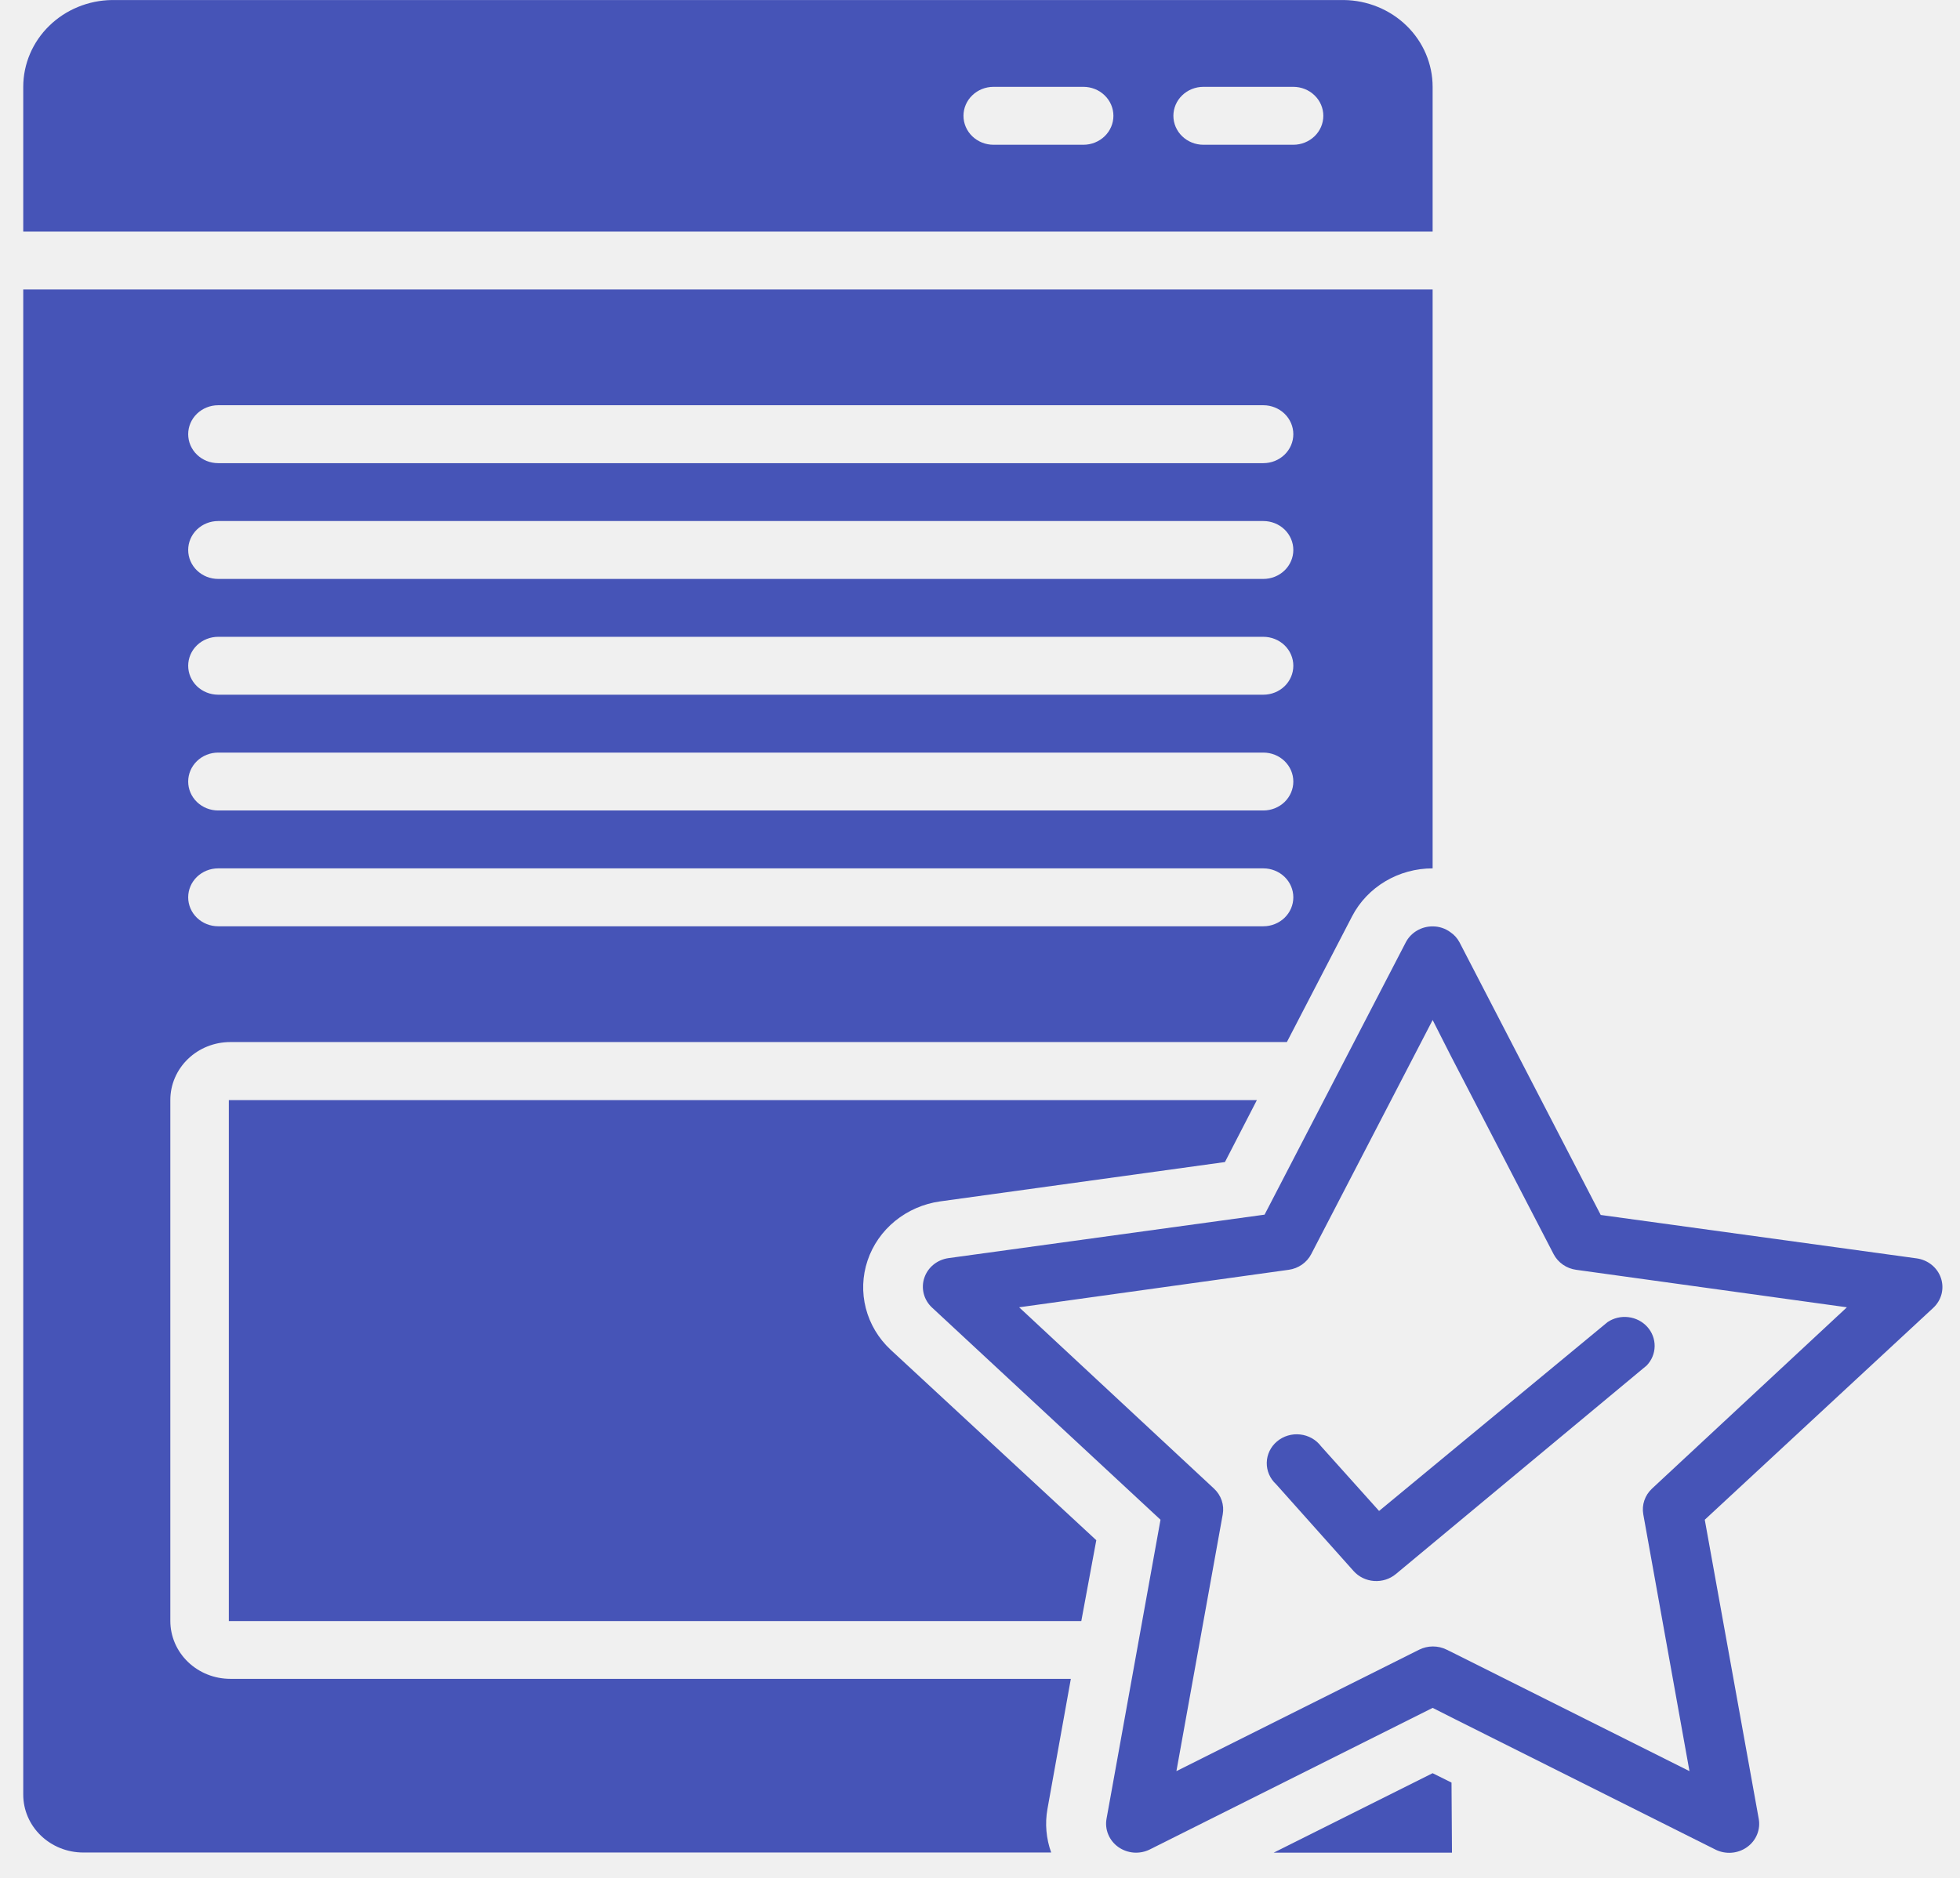
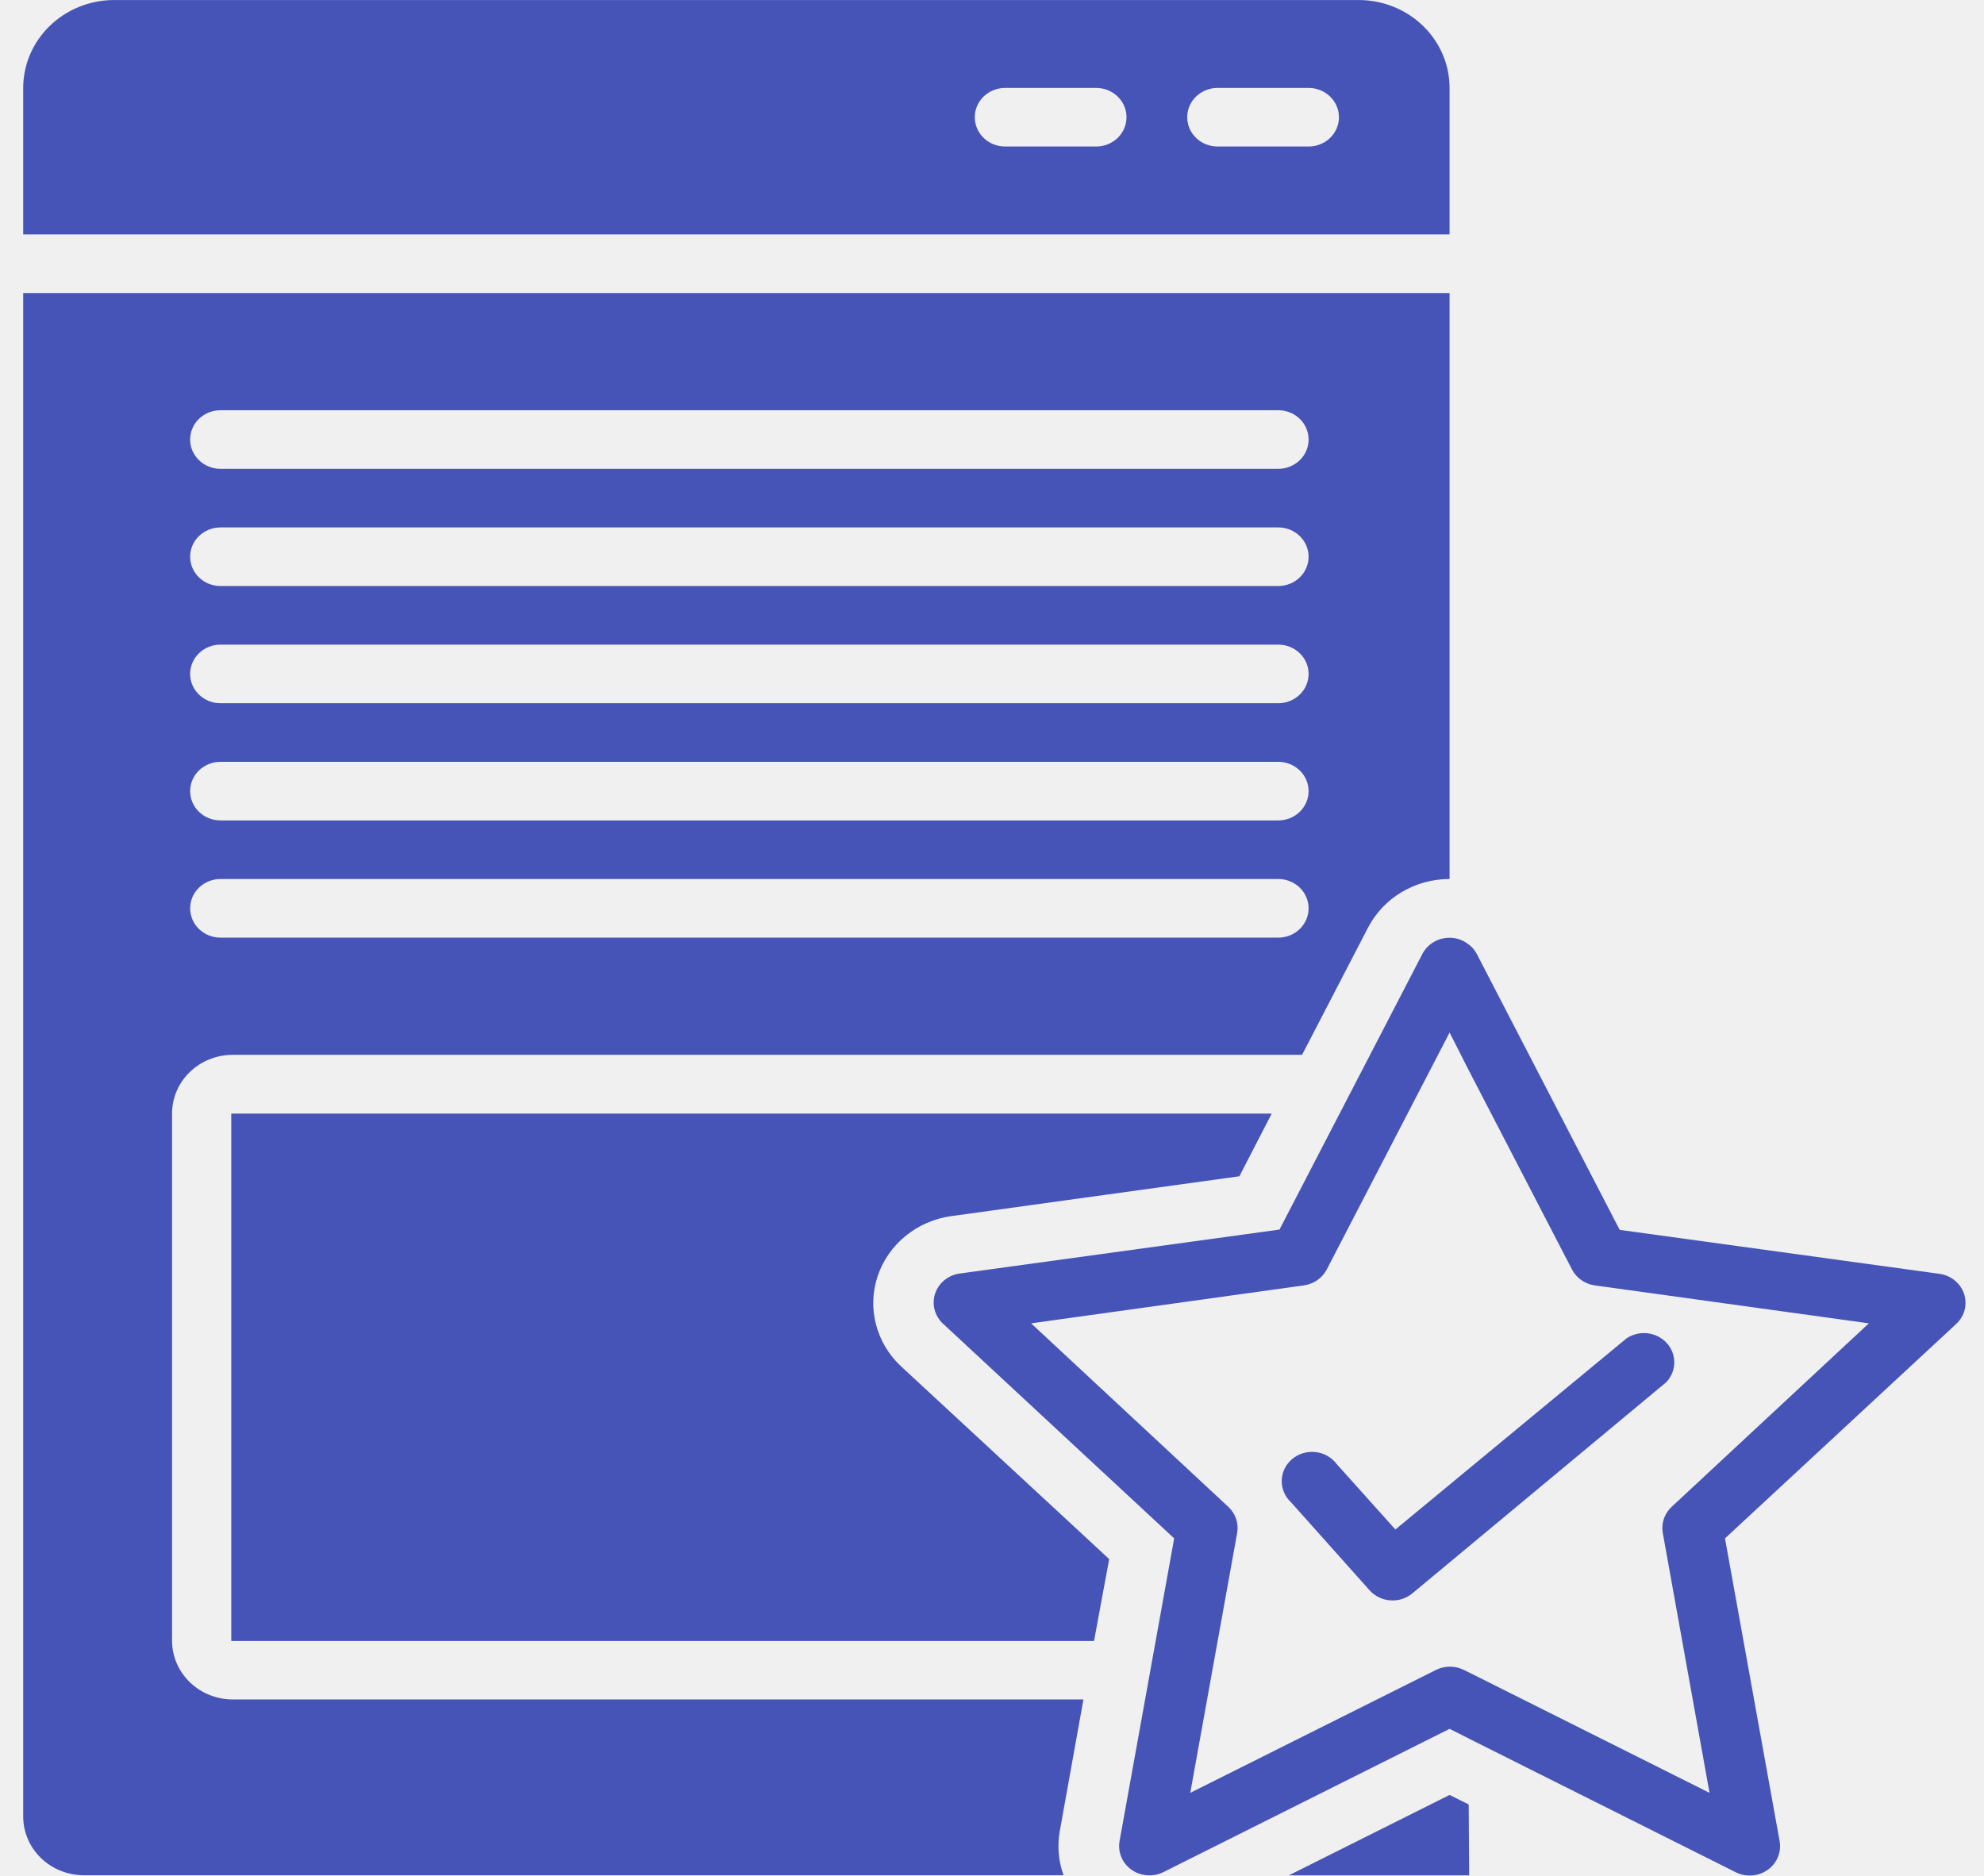
- <svg xmlns="http://www.w3.org/2000/svg" width="72" height="69" viewBox="0 0 72 69" fill="none">
+ <svg xmlns="http://www.w3.org/2000/svg" width="73" height="69" viewBox="0 0 73 69" fill="none">
  <g clip-path="url(#clip0_2128_6058)">
-     <path d="M46.789 68.073H50.975H53.338L53.321 65.499L52.627 65.154L46.789 68.073Z" fill="#4654B7" />
-     <path d="M51.642 34.623L46.454 44.631L34.849 46.227C34.645 46.255 34.452 46.337 34.294 46.465C34.136 46.593 34.018 46.762 33.955 46.952C33.891 47.141 33.884 47.344 33.934 47.538C33.984 47.731 34.089 47.907 34.238 48.045L42.631 55.841L40.808 65.945L40.648 66.828C40.613 67.023 40.635 67.224 40.712 67.407C40.788 67.591 40.917 67.751 41.082 67.868C41.248 67.985 41.444 68.055 41.648 68.071C41.853 68.086 42.058 68.046 42.24 67.955L52.628 62.754L53.459 63.174L63.015 67.96C63.197 68.051 63.402 68.091 63.607 68.076C63.812 68.061 64.008 67.99 64.173 67.873C64.339 67.756 64.467 67.597 64.543 67.413C64.62 67.229 64.642 67.028 64.607 66.833L62.624 55.841L71.017 48.056C71.166 47.918 71.271 47.742 71.322 47.548C71.371 47.355 71.364 47.152 71.3 46.962C71.237 46.773 71.119 46.604 70.961 46.476C70.803 46.348 70.611 46.265 70.406 46.237L58.802 44.642L53.614 34.623C53.535 34.474 53.42 34.346 53.278 34.251C53.091 34.113 52.863 34.038 52.628 34.039C52.423 34.038 52.223 34.093 52.049 34.196C51.875 34.299 51.734 34.447 51.642 34.623ZM53.294 38.793L57.072 46.083C57.152 46.236 57.269 46.368 57.413 46.468C57.556 46.568 57.723 46.633 57.898 46.657L67.845 48.035L60.685 54.698C60.556 54.819 60.459 54.968 60.404 55.133C60.348 55.298 60.335 55.473 60.366 55.644L62.062 65.078L53.459 60.771L53.145 60.616C52.989 60.538 52.815 60.497 52.639 60.497C52.462 60.497 52.288 60.538 52.132 60.616L43.215 65.078L44.917 55.644C44.948 55.473 44.935 55.298 44.879 55.133C44.823 54.968 44.727 54.819 44.597 54.698L37.438 48.035L47.34 46.657C47.516 46.633 47.682 46.568 47.826 46.468C47.97 46.368 48.087 46.236 48.166 46.083L52.628 37.479L53.294 38.793Z" fill="#4654B7" />
-     <path d="M48.528 53.141C48.438 53.022 48.324 52.921 48.191 52.846C48.059 52.772 47.912 52.724 47.76 52.708C47.608 52.691 47.454 52.705 47.307 52.749C47.161 52.793 47.026 52.866 46.911 52.963C46.795 53.06 46.702 53.18 46.637 53.314C46.572 53.448 46.537 53.594 46.534 53.741C46.531 53.889 46.559 54.036 46.618 54.173C46.677 54.309 46.765 54.433 46.876 54.535L49.723 57.725C49.914 57.939 50.185 58.071 50.476 58.091C50.767 58.112 51.055 58.021 51.276 57.837L60.49 50.174C60.675 49.982 60.779 49.73 60.783 49.468C60.787 49.206 60.691 48.952 60.513 48.754C60.334 48.556 60.087 48.429 59.818 48.397C59.548 48.364 59.276 48.429 59.053 48.579L50.66 55.518L48.528 53.141ZM34.533 44.144L44.998 42.698L46.171 40.422H8.406V59.565H39.721L40.272 56.593L32.711 49.589C32.268 49.174 31.955 48.648 31.806 48.07C31.657 47.492 31.679 46.886 31.869 46.319C32.058 45.753 32.408 45.249 32.879 44.864C33.35 44.48 33.923 44.23 34.533 44.144Z" fill="#4654B7" />
-     <path d="M3.057 68.068H38.615C38.43 67.556 38.382 67.007 38.477 66.473L39.337 61.687H8.461C7.876 61.687 7.316 61.463 6.903 61.064C6.49 60.665 6.257 60.124 6.257 59.56V40.416C6.257 39.852 6.49 39.311 6.903 38.912C7.316 38.513 7.876 38.289 8.461 38.289H47.273L49.669 33.668C49.944 33.138 50.367 32.693 50.889 32.382C51.411 32.071 52.013 31.907 52.627 31.907V10.636H0.854V65.941C0.854 66.505 1.086 67.046 1.5 67.445C1.913 67.844 2.473 68.068 3.057 68.068ZM8.014 14.89H46.409C46.701 14.89 46.981 15.003 47.188 15.202C47.394 15.402 47.51 15.672 47.51 15.954C47.51 16.236 47.394 16.507 47.188 16.706C46.981 16.906 46.701 17.018 46.409 17.018H8.014C7.722 17.018 7.442 16.906 7.235 16.706C7.029 16.507 6.913 16.236 6.913 15.954C6.913 15.672 7.029 15.402 7.235 15.202C7.442 15.003 7.722 14.89 8.014 14.89ZM8.014 19.145H46.409C46.701 19.145 46.981 19.257 47.188 19.456C47.394 19.656 47.51 19.926 47.51 20.208C47.51 20.49 47.394 20.761 47.188 20.96C46.981 21.16 46.701 21.272 46.409 21.272H8.014C7.722 21.272 7.442 21.16 7.235 20.96C7.029 20.761 6.913 20.49 6.913 20.208C6.913 19.926 7.029 19.656 7.235 19.456C7.442 19.257 7.722 19.145 8.014 19.145ZM8.014 23.399H46.409C46.701 23.399 46.981 23.511 47.188 23.71C47.394 23.91 47.51 24.18 47.51 24.462C47.51 24.745 47.394 25.015 47.188 25.215C46.981 25.414 46.701 25.526 46.409 25.526H8.014C7.722 25.526 7.442 25.414 7.235 25.215C7.029 25.015 6.913 24.745 6.913 24.462C6.913 24.18 7.029 23.91 7.235 23.71C7.442 23.511 7.722 23.399 8.014 23.399ZM8.014 27.653H46.409C46.701 27.653 46.981 27.765 47.188 27.965C47.394 28.164 47.51 28.435 47.51 28.717C47.51 28.999 47.394 29.269 47.188 29.469C46.981 29.668 46.701 29.78 46.409 29.78H8.014C7.722 29.78 7.442 29.668 7.235 29.469C7.029 29.269 6.913 28.999 6.913 28.717C6.913 28.435 7.029 28.164 7.235 27.965C7.442 27.765 7.722 27.653 8.014 27.653ZM8.014 31.907H46.409C46.701 31.907 46.981 32.02 47.188 32.219C47.394 32.418 47.51 32.689 47.51 32.971C47.51 33.253 47.394 33.524 47.188 33.723C46.981 33.922 46.701 34.035 46.409 34.035H8.014C7.722 34.035 7.442 33.922 7.235 33.723C7.029 33.524 6.913 33.253 6.913 32.971C6.913 32.689 7.029 32.418 7.235 32.219C7.442 32.02 7.722 31.907 8.014 31.907ZM52.627 3.191C52.627 2.353 52.285 1.547 51.675 0.95C51.064 0.353 50.235 0.012 49.366 0.001L4.115 0.001C3.246 0.012 2.417 0.353 1.807 0.95C1.196 1.547 0.854 2.353 0.854 3.191L0.854 8.509H52.627V3.191ZM39.799 5.319H36.495C36.203 5.319 35.922 5.206 35.716 5.007C35.509 4.808 35.393 4.537 35.393 4.255C35.393 3.973 35.509 3.702 35.716 3.503C35.922 3.303 36.203 3.191 36.495 3.191H39.799C40.092 3.191 40.372 3.303 40.578 3.503C40.785 3.702 40.901 3.973 40.901 4.255C40.901 4.537 40.785 4.808 40.578 5.007C40.372 5.206 40.092 5.319 39.799 5.319ZM47.51 5.319H44.206C43.913 5.319 43.633 5.206 43.427 5.007C43.22 4.808 43.104 4.537 43.104 4.255C43.104 3.973 43.22 3.702 43.427 3.503C43.633 3.303 43.913 3.191 44.206 3.191H47.51C47.802 3.191 48.082 3.303 48.289 3.503C48.496 3.702 48.612 3.973 48.612 4.255C48.612 4.537 48.496 4.808 48.289 5.007C48.082 5.206 47.802 5.319 47.51 5.319Z" fill="#4654B7" />
+     <path d="M47.418 69.006H51.662H54.057L54.04 66.397L53.337 66.046L47.418 69.006Z" fill="#4654B7" />
+     <path d="M52.337 35.098L47.078 45.243L35.315 46.86C35.107 46.888 34.913 46.972 34.752 47.102C34.592 47.232 34.473 47.403 34.408 47.595C34.343 47.787 34.336 47.993 34.387 48.189C34.438 48.385 34.544 48.563 34.695 48.704L43.203 56.606L41.355 66.848L41.194 67.743C41.158 67.941 41.18 68.144 41.258 68.331C41.335 68.517 41.465 68.679 41.633 68.798C41.801 68.916 42 68.988 42.207 69.003C42.415 69.019 42.622 68.978 42.807 68.886L53.337 63.614L54.18 64.04L63.866 68.891C64.051 68.984 64.259 69.024 64.466 69.009C64.674 68.993 64.873 68.922 65.04 68.803C65.208 68.684 65.338 68.523 65.416 68.336C65.493 68.15 65.516 67.946 65.48 67.748L63.47 56.606L71.979 48.714C72.129 48.574 72.236 48.396 72.287 48.2C72.337 48.004 72.33 47.798 72.266 47.606C72.201 47.413 72.082 47.243 71.921 47.113C71.761 46.983 71.566 46.899 71.359 46.871L59.595 45.254L54.336 35.098C54.257 34.947 54.14 34.817 53.996 34.721C53.807 34.58 53.575 34.505 53.337 34.505C53.13 34.505 52.926 34.56 52.75 34.664C52.574 34.769 52.431 34.919 52.337 35.098ZM54.012 39.324L57.842 46.715C57.923 46.869 58.041 47.003 58.187 47.105C58.333 47.206 58.502 47.272 58.68 47.297L68.763 48.693L61.505 55.447C61.374 55.569 61.276 55.721 61.219 55.888C61.163 56.055 61.15 56.233 61.181 56.407L62.901 65.969L54.18 61.603L53.862 61.447C53.703 61.367 53.527 61.326 53.348 61.326C53.169 61.326 52.993 61.367 52.834 61.447L43.795 65.969L45.52 56.407C45.552 56.233 45.538 56.055 45.482 55.888C45.426 55.721 45.328 55.569 45.197 55.447L37.939 48.693L47.977 47.297C48.155 47.272 48.324 47.206 48.47 47.105C48.615 47.003 48.734 46.869 48.815 46.715L53.337 37.993L54.012 39.324Z" fill="#4654B7" />
+     <path d="M49.181 53.869C49.09 53.748 48.974 53.646 48.84 53.57C48.706 53.494 48.557 53.447 48.403 53.43C48.248 53.413 48.092 53.427 47.944 53.471C47.795 53.516 47.658 53.59 47.541 53.689C47.425 53.787 47.33 53.908 47.264 54.044C47.199 54.18 47.163 54.328 47.16 54.478C47.156 54.627 47.185 54.776 47.245 54.915C47.305 55.053 47.394 55.178 47.506 55.282L50.393 58.516C50.586 58.732 50.86 58.866 51.156 58.887C51.451 58.908 51.743 58.816 51.967 58.629L61.307 50.861C61.494 50.666 61.6 50.411 61.604 50.146C61.608 49.88 61.511 49.622 61.33 49.422C61.149 49.221 60.898 49.093 60.625 49.06C60.352 49.027 60.076 49.093 59.85 49.244L51.342 56.279L49.181 53.869ZM34.995 44.749L45.602 43.282L46.792 40.975H8.509V60.381H40.254L40.812 57.368L33.147 50.269C32.698 49.848 32.381 49.315 32.23 48.729C32.079 48.143 32.101 47.528 32.294 46.954C32.486 46.38 32.841 45.869 33.318 45.479C33.795 45.089 34.376 44.836 34.995 44.749Z" fill="#4654B7" />
+     <path d="M3.088 69.001H39.132C38.944 68.482 38.896 67.925 38.993 67.383L39.864 62.532H8.565C7.972 62.532 7.404 62.305 6.986 61.9C6.567 61.496 6.331 60.948 6.331 60.376V40.969C6.331 40.398 6.567 39.849 6.986 39.445C7.404 39.04 7.972 38.813 8.565 38.813H47.909L50.338 34.129C50.617 33.592 51.045 33.141 51.574 32.825C52.104 32.51 52.714 32.344 53.336 32.344V10.782H0.854V66.844C0.854 67.416 1.09 67.965 1.508 68.369C1.927 68.774 2.495 69.001 3.088 69.001ZM8.112 15.095H47.033C47.329 15.095 47.613 15.208 47.822 15.41C48.032 15.612 48.149 15.887 48.149 16.173C48.149 16.459 48.032 16.733 47.822 16.935C47.613 17.137 47.329 17.251 47.033 17.251H8.112C7.816 17.251 7.532 17.137 7.323 16.935C7.113 16.733 6.996 16.459 6.996 16.173C6.996 15.887 7.113 15.612 7.323 15.41C7.532 15.208 7.816 15.095 8.112 15.095ZM8.112 19.407H47.033C47.329 19.407 47.613 19.521 47.822 19.723C48.032 19.925 48.149 20.199 48.149 20.485C48.149 20.771 48.032 21.045 47.822 21.247C47.613 21.45 47.329 21.563 47.033 21.563H8.112C7.816 21.563 7.532 21.45 7.323 21.247C7.113 21.045 6.996 20.771 6.996 20.485C6.996 20.199 7.113 19.925 7.323 19.723C7.532 19.521 7.816 19.407 8.112 19.407ZM8.112 23.72H47.033C47.329 23.72 47.613 23.833 47.822 24.035C48.032 24.237 48.149 24.512 48.149 24.798C48.149 25.084 48.032 25.358 47.822 25.56C47.613 25.762 47.329 25.876 47.033 25.876H8.112C7.816 25.876 7.532 25.762 7.323 25.56C7.113 25.358 6.996 25.084 6.996 24.798C6.996 24.512 7.113 24.237 7.323 24.035C7.532 23.833 7.816 23.72 8.112 23.72ZM8.112 28.032H47.033C47.329 28.032 47.613 28.146 47.822 28.348C48.032 28.55 48.149 28.824 48.149 29.11C48.149 29.396 48.032 29.67 47.822 29.872C47.613 30.075 47.329 30.188 47.033 30.188H8.112C7.816 30.188 7.532 30.075 7.323 29.872C7.113 29.67 6.996 29.396 6.996 29.11C6.996 28.824 7.113 28.55 7.323 28.348C7.532 28.146 7.816 28.032 8.112 28.032ZM8.112 32.344H47.033C47.329 32.344 47.613 32.458 47.822 32.66C48.032 32.862 48.149 33.137 48.149 33.423C48.149 33.709 48.032 33.983 47.822 34.185C47.613 34.387 47.329 34.501 47.033 34.501H8.112C7.816 34.501 7.532 34.387 7.323 34.185C7.113 33.983 6.996 33.709 6.996 33.423C6.996 33.137 7.113 32.862 7.323 32.66C7.532 32.458 7.816 32.344 8.112 32.344ZM53.336 3.235C53.336 2.385 52.989 1.569 52.371 0.963C51.752 0.358 50.911 0.012 50.031 0.001L4.16 0.001C3.279 0.012 2.438 0.358 1.82 0.963C1.201 1.569 0.854 2.385 0.854 3.235L0.854 8.626H53.336V3.235ZM40.333 5.391H36.983C36.687 5.391 36.403 5.278 36.193 5.076C35.984 4.873 35.866 4.599 35.866 4.313C35.866 4.027 35.984 3.753 36.193 3.551C36.403 3.349 36.687 3.235 36.983 3.235H40.333C40.629 3.235 40.913 3.349 41.122 3.551C41.332 3.753 41.449 4.027 41.449 4.313C41.449 4.599 41.332 4.873 41.122 5.076C40.913 5.278 40.629 5.391 40.333 5.391ZM48.149 5.391H44.799C44.503 5.391 44.219 5.278 44.01 5.076C43.8 4.873 43.683 4.599 43.683 4.313C43.683 4.027 43.8 3.753 44.01 3.551C44.219 3.349 44.503 3.235 44.799 3.235H48.149C48.445 3.235 48.729 3.349 48.939 3.551C49.148 3.753 49.266 4.027 49.266 4.313C49.266 4.599 49.148 4.873 48.939 5.076C48.729 5.278 48.445 5.391 48.149 5.391Z" fill="#4654B7" />
  </g>
  <defs>
    <clipPath id="clip0_2128_6058">
-       <rect width="70.499" height="68.068" fill="white" transform="translate(0.854492)" />
+       <rect width="71.464" height="69" fill="white" transform="translate(0.854492)" />
    </clipPath>
  </defs>
</svg>
